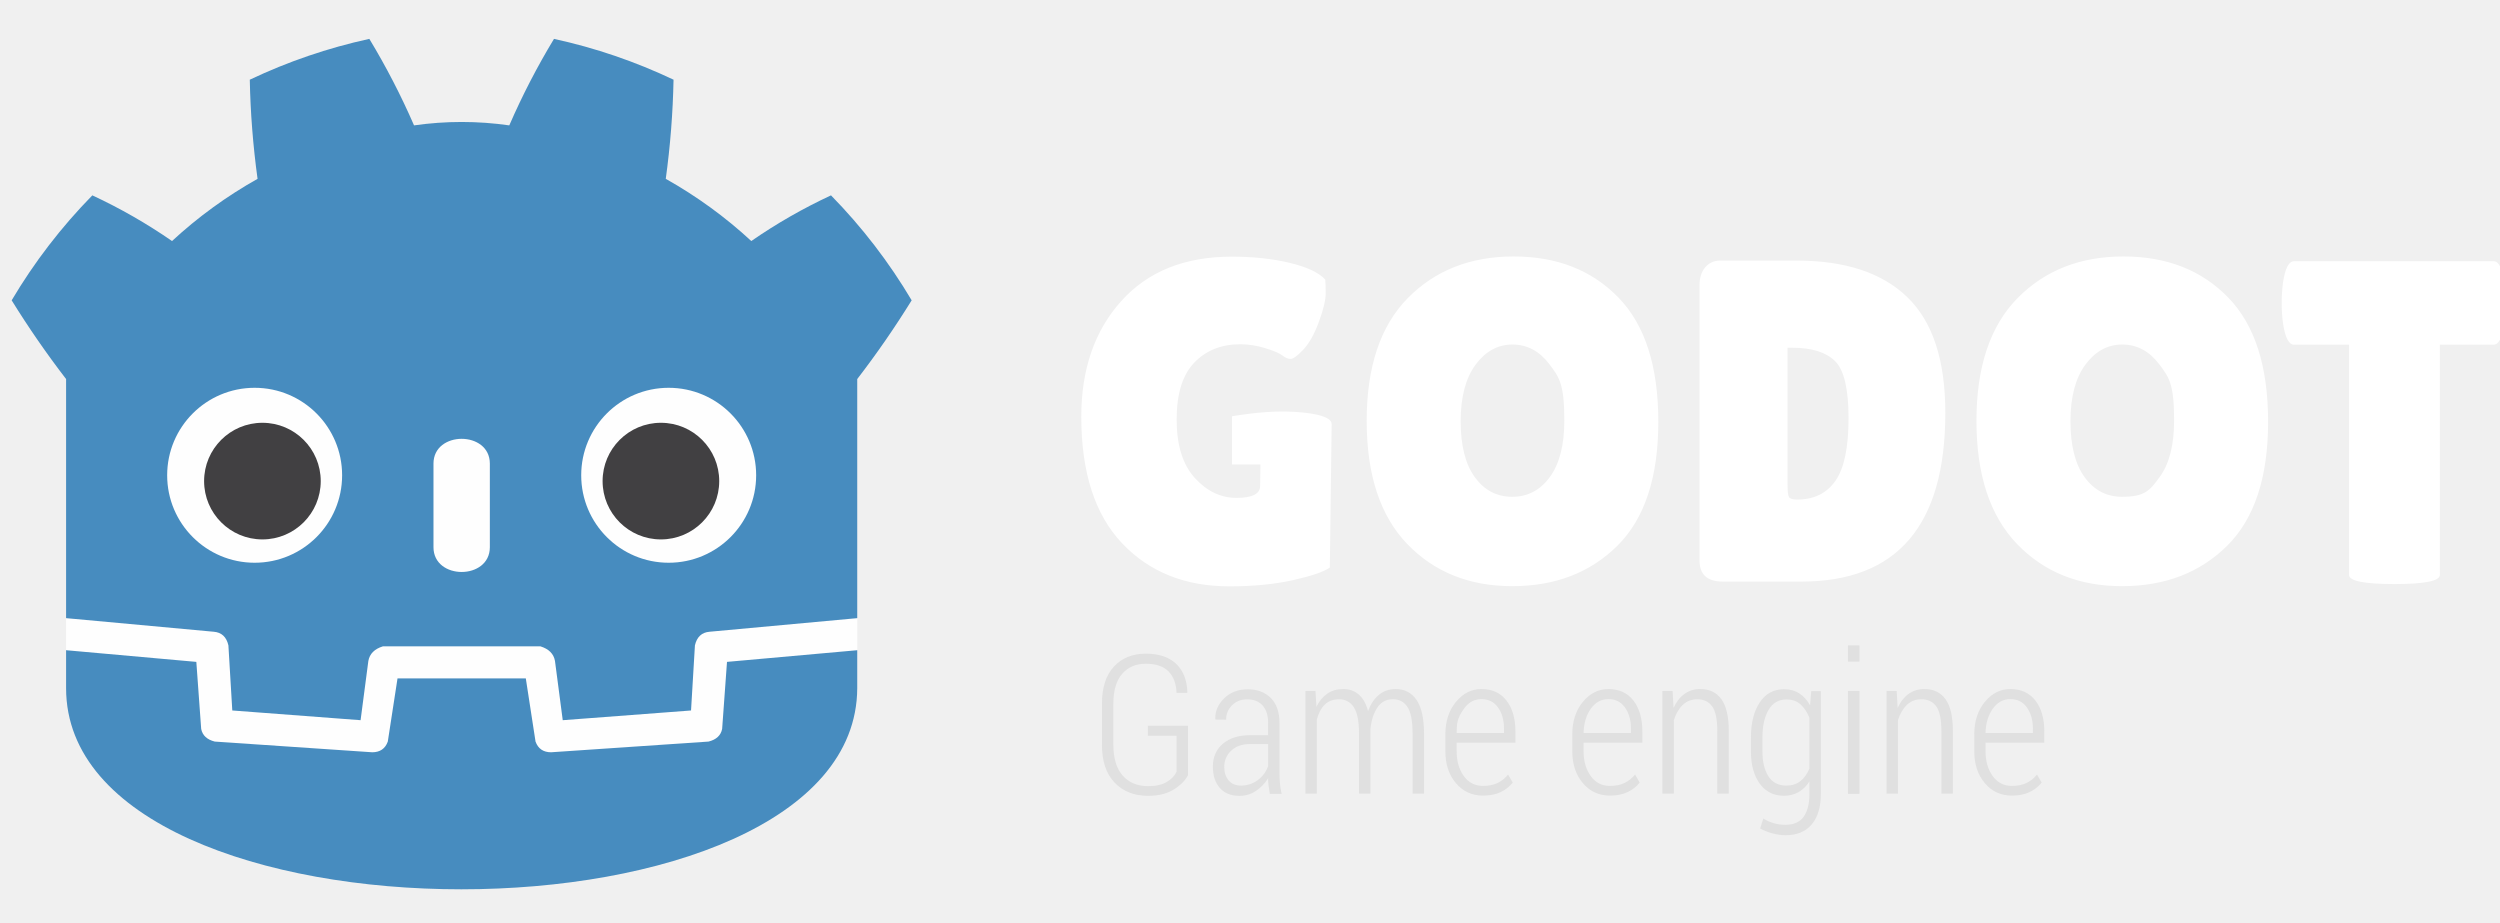
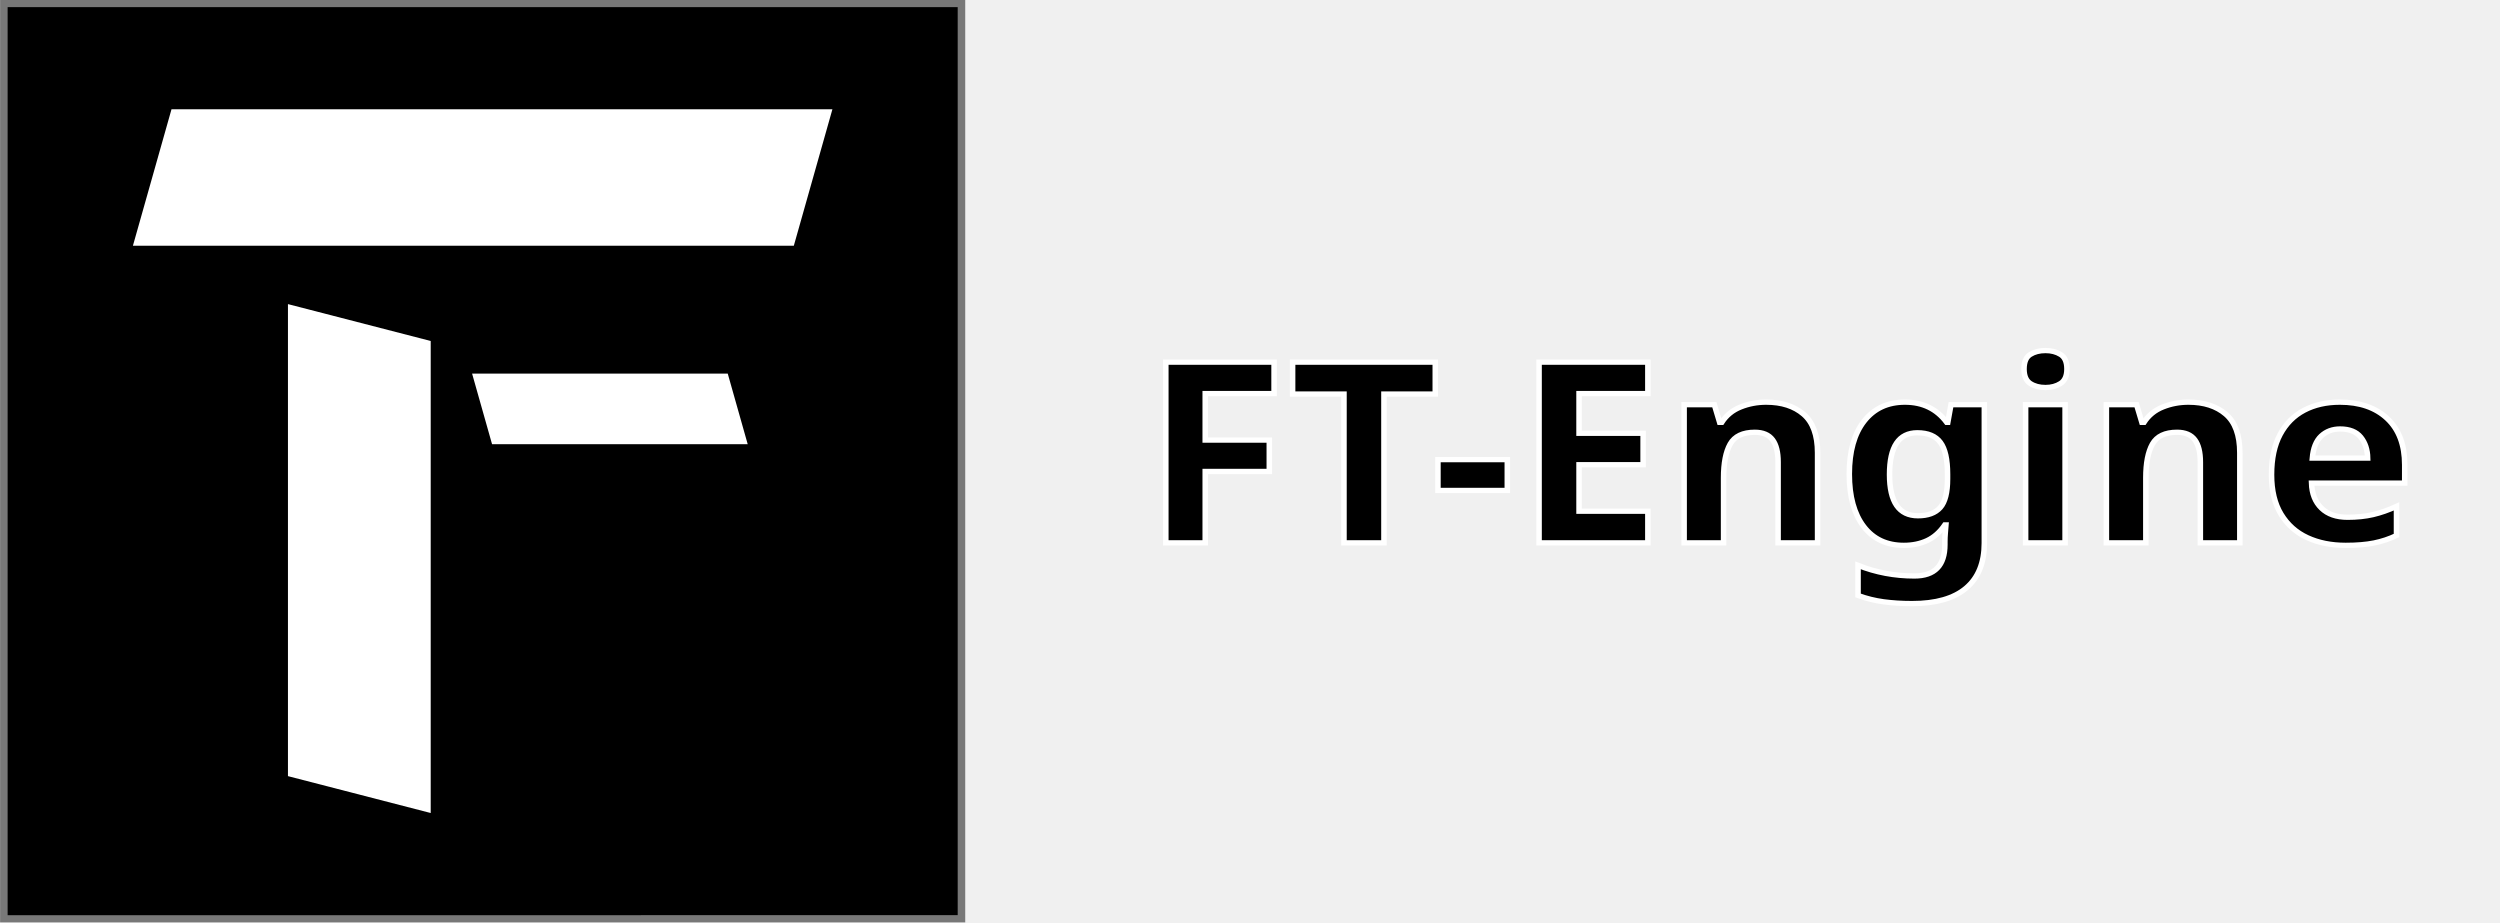
- <svg xmlns="http://www.w3.org/2000/svg" width="187" height="69">
-   <path fill="#fff" d="M96.116 30.781c-1.847-.029-3.96.356-3.96.356v3.605h2.125l-.024 1.606q0 .893-1.767.894-1.767-.001-3.12-1.493-1.358-1.495-1.356-4.372 0-2.884 1.32-4.255 1.32-1.372 3.448-1.372a6.3 6.3 0 0 1 1.852.292q.96.291 1.287.546c.217.176.422.258.618.258q.29.002.94-.685.654-.687 1.169-2.074c.342-.929.514-1.64.514-2.145 0-.501-.011-.847-.034-1.029q-.72-.788-2.66-1.252-1.936-.464-4.338-.463-5.282 0-8.265 3.327-2.986 3.328-2.985 8.644 0 6.244 3.051 9.467 3.055 3.224 8.028 3.223 2.674 0 4.75-.463 2.075-.462 2.762-.943l.137-10.734c0-.623-1.646-.906-3.492-.938m17.018-5.01q-1.645 0-2.762 1.509-1.114 1.509-1.114 4.234 0 2.73 1.064 4.186 1.063 1.46 2.795 1.46t2.812-1.478q1.081-1.473 1.082-4.218c.001-2.745-.373-3.237-1.116-4.22q-1.114-1.473-2.761-1.473m-.017 18.074q-4.819 0-7.856-3.153-3.033-3.156-3.033-9.21 0-6.056 3.068-9.178 3.07-3.12 7.924-3.12 4.854-.002 7.837 3.072c1.991 2.045 2.985 5.146 2.985 9.294q0 6.224-3.053 9.263-3.053 3.032-7.872 3.032M133.71 26.01v10.26q0 .717.104.907.103.189.616.189 1.888 0 2.865-1.408.978-1.404.976-4.68-.001-3.278-1.01-4.27-1.013-.996-3.208-.998zm-6.585 15.917V21.348q-.001-.858.43-1.359.427-.496 1.114-.497h5.728q5.454.001 8.281 2.747 2.832 2.742 2.832 8.642 0 12.622-10.772 12.622h-5.864q-1.749.001-1.75-1.577m31.623-16.155q-1.648 0-2.763 1.509-1.113 1.509-1.113 4.234 0 2.73 1.063 4.186 1.062 1.46 2.795 1.46c1.733 0 2.093-.492 2.813-1.478q1.08-1.473 1.081-4.218c.001-2.745-.372-3.237-1.115-4.22q-1.114-1.473-2.761-1.473m-.018 18.074q-4.819 0-7.854-3.153-3.036-3.156-3.036-9.21 0-6.056 3.069-9.178 3.07-3.12 7.925-3.12 4.853-.002 7.837 3.072c1.99 2.045 2.984 5.146 2.984 9.294q0 6.224-3.053 9.263-3.053 3.032-7.872 3.032m23.773-.842c0 .454-1.13.685-3.395.685q-3.396-.001-3.397-.685v-17.22h-4.115q-.584.001-.823-1.58a11 11 0 0 1-.101-1.542q-.001-.787.1-1.543c.16-1.05.435-1.58.824-1.58h14.92q.584.002.825 1.58a11.6 11.6 0 0 1 0 3.086q-.242 1.58-.824 1.579h-4.014z" />
-   <path fill="#e0e0e0" d="M88.866 57.973q-.284.585-1.048 1.069-.764.486-1.942.486-1.554.002-2.503-.987-.946-.983-.947-2.833v-3.073q0-1.808.895-2.776c.596-.64 1.395-.966 2.392-.966q1.462.002 2.265.764.8.765.837 2.128l-.013.04h-.796q-.041-1.042-.61-1.612-.568-.565-1.683-.566-1.128 0-1.782.765-.652.762-.651 2.215v3.091q0 1.507.702 2.3.701.785 1.894.785.873.001 1.398-.313.526-.312.732-.763v-2.692h-2.144v-.748h3.004zm3.95.789q.708.001 1.26-.406.55-.41.777-1.04v-1.661H93.49q-.87 0-1.393.493a1.6 1.6 0 0 0-.522 1.22q0 .616.327 1.006.327.389.915.388m2.165.62a20 20 0 0 1-.097-.652 4 4 0 0 1-.03-.518 3 3 0 0 1-.906.945q-.555.374-1.238.373-.952 0-1.47-.591-.517-.594-.518-1.603 0-1.07.751-1.707.753-.636 2.038-.636h1.342v-.943q-.001-.815-.41-1.28-.415-.457-1.152-.459-.687 0-1.133.441a1.46 1.46 0 0 0-.442 1.078l-.797-.007-.014-.042q-.033-.865.659-1.544.69-.678 1.77-.677 1.064 0 1.719.646.65.653.651 1.86v3.767q0 .412.037.795a5 5 0 0 0 .127.753zm3.415-7.698.072 1.191a2.46 2.46 0 0 1 .808-.989q.505-.345 1.186-.345.697 0 1.17.408.475.408.697 1.237.284-.766.805-1.207.524-.438 1.259-.438 1.01 0 1.566.818.557.819.557 2.518v4.485h-.857v-4.5q-.001-1.413-.384-1.987-.383-.573-1.093-.574-.745-.002-1.165.637-.417.639-.511 1.605v4.82h-.853v-4.497q0-1.381-.393-1.97a1.25 1.25 0 0 0-1.096-.59q-.674.001-1.083.409t-.585 1.119v5.528h-.853v-7.679zm12.414.61q-.801 0-1.317.73c-.516.73-.522 1.089-.536 1.805h3.542v-.328q0-.952-.446-1.58-.449-.628-1.243-.627m.12 7.218q-1.24 0-2.03-.933-.787-.931-.787-2.382V54.92q0-1.454.79-2.42.792-.96 1.907-.959 1.206 0 1.872.858.67.86.67 2.31v.842h-4.395v.639q0 1.115.532 1.856.534.741 1.442.74.631 0 1.09-.22a2.25 2.25 0 0 0 .783-.632l.349.604a2.5 2.5 0 0 1-.9.708q-.548.264-1.322.265m9.375-7.218q-.804 0-1.32.73-.512.73-.535 1.805h3.543V54.5q0-.952-.447-1.58-.446-.629-1.241-.627m.12 7.218q-1.243 0-2.03-.933-.79-.932-.79-2.382V54.92q.001-1.454.79-2.42.794-.96 1.91-.959 1.205 0 1.872.858.668.86.668 2.31v.842h-4.395v.639q0 1.115.535 1.856.53.741 1.44.74.632 0 1.088-.22a2.3 2.3 0 0 0 .787-.632l.347.604a2.5 2.5 0 0 1-.9.708q-.548.264-1.322.265m4.684-7.828.07 1.269q.306-.677.814-1.044a1.97 1.97 0 0 1 1.19-.368q1.028 0 1.576.763.552.764.551 2.374v4.684h-.858v-4.677q0-1.314-.384-1.845-.382-.534-1.113-.533-.655-.001-1.095.43-.441.426-.66 1.144v5.481h-.852v-7.678zm6.72 4.523q0 1.17.447 1.86.445.697 1.348.696.617.001 1.044-.335.424-.338.673-.935V53.69q-.24-.614-.655-.994-.415-.376-1.047-.377-.902 0-1.355.786-.456.79-.455 2.053zm-.86-1.05q0-1.631.66-2.62.659-.984 1.825-.984c.43 0 .81.105 1.132.316.324.207.592.51.807.895l.083-1.068h.723v7.686q0 1.475-.686 2.286c-.46.537-1.111.81-1.953.81q-.454-.001-.976-.14a4 4 0 0 1-.927-.365l.236-.748a2.9 2.9 0 0 0 .774.347 3 3 0 0 0 .879.124q.916 0 1.355-.587.44-.592.44-1.727v-.93a2.3 2.3 0 0 1-.802.795 2.15 2.15 0 0 1-1.1.276q-1.157 0-1.813-.906-.657-.905-.658-2.41zm8.12 4.226h-.862v-7.7h.862zm0-9.892h-.862v-1.213h.862zm2.782 2.193.07 1.269q.307-.677.813-1.044a2 2 0 0 1 1.19-.368q1.03 0 1.58.763.55.764.549 2.374v4.684h-.858v-4.677q0-1.314-.384-1.845-.383-.534-1.114-.533-.654-.001-1.093.43-.441.426-.66 1.144v5.481h-.853v-7.678zm8.499.61q-.804 0-1.317.73-.514.73-.537 1.805h3.543V54.5q0-.952-.446-1.58-.447-.629-1.243-.627m.122 7.218q-1.245 0-2.03-.933-.789-.932-.788-2.382V54.92q0-1.454.79-2.42.792-.96 1.906-.959 1.207 0 1.875.858.666.86.667 2.31v.842h-4.396v.639q.002 1.115.534 1.856.531.741 1.442.74.63 0 1.087-.22a2.25 2.25 0 0 0 .787-.632l.348.604a2.5 2.5 0 0 1-.9.708q-.548.264-1.322.265" />
-   <g fill="#fefefe" transform="translate(-2.69 -2.69)scale(.0727)">
-     <path d="M105 673v33q407 354 814 0v-33z" />
-     <path fill="#478cbf" d="m105 673 152 14q12 1 15 14l4 67 132 10 8-61q2-11 15-15h162q13 4 15 15l8 61 132-10 4-67q3-13 15-14l152-14V427q30-39 56-81-35-59-83-108-43 20-82 47-40-37-88-64 7-51 8-102-59-28-123-42-26 43-46 89-49-7-98 0-20-46-46-89-64 14-123 42 1 51 8 102-48 27-88 64-39-27-82-47-48 49-83 108 26 42 56 81zm0 33v39c0 276 813 276 814 0v-39l-134 12-5 69q-2 10-14 13l-162 11q-12 0-16-11l-10-65H446l-10 65q-4 11-16 11l-162-11q-12-3-14-13l-5-69z" />
-     <path d="M483 600c0 34 58 34 58 0v-86c0-34-58-34-58 0z" />
-     <circle cx="725" cy="526" r="90" />
-     <circle cx="299" cy="526" r="90" />
+ <svg xmlns="http://www.w3.org/2000/svg" width="187" height="69" version="1.1" id="svg8" xml:space="preserve">
+   <defs id="defs8">
+     <rect x="442.741" y="128.809" width="544.364" height="223.312" id="rect8" />
+   </defs>
+   <g id="g5" transform="matrix(0.5642687,0,0,0.5393107,-99.32155,-62.58194)" style="stroke-miterlimit:10">
+     <path d="M 177.029,242.971 V 117.029 h 125.941 v 125.941 z" fill="#000000" stroke-opacity="0.502" stroke="#000000" stroke-width="2" id="path1-9" />
+     <g fill="#ffffff" stroke="none" stroke-width="0" id="g4">
+       <path d="m 214.189,223.687 v -65.468 l 18.924,5.115 v 65.468 z" id="path2-4" />
+       <path d="m 198.752,131.198 h 87.611 l -5.115,18.924 h -87.611 z" id="path3-8" />
+       <path d="m 275.135,177.649 h -33.889 l -2.648,-9.796 h 33.889 z" id="path4-8" />
+     </g>
  </g>
-   <g fill="#414042" transform="translate(-2.69 -2.69)scale(.0727)">
-     <circle cx="307" cy="532" r="60" />
-     <circle cx="717" cy="532" r="60" />
-   </g>
+   <text xml:space="preserve" id="text8" style="font-style:normal;font-variant:normal;font-weight:bold;font-stretch:normal;font-size:96px;line-height:1.75;font-family:sans-serif;-inkscape-font-specification:'sans-serif Bold';text-align:center;writing-mode:lr-tb;direction:ltr;white-space:pre;shape-inside:url(#rect8);display:inline;fill:#000000;stroke:#ffffff;stroke-width:2;stroke-dasharray:none;stroke-opacity:1" x="262.017" y="0" transform="matrix(0.206266,0,0,0.1971429,-14.58052,-6.741053)">
+     <tspan x="484.811" y="240.157" id="tspan1">FT-Engine</tspan>
+   </text>
</svg>
